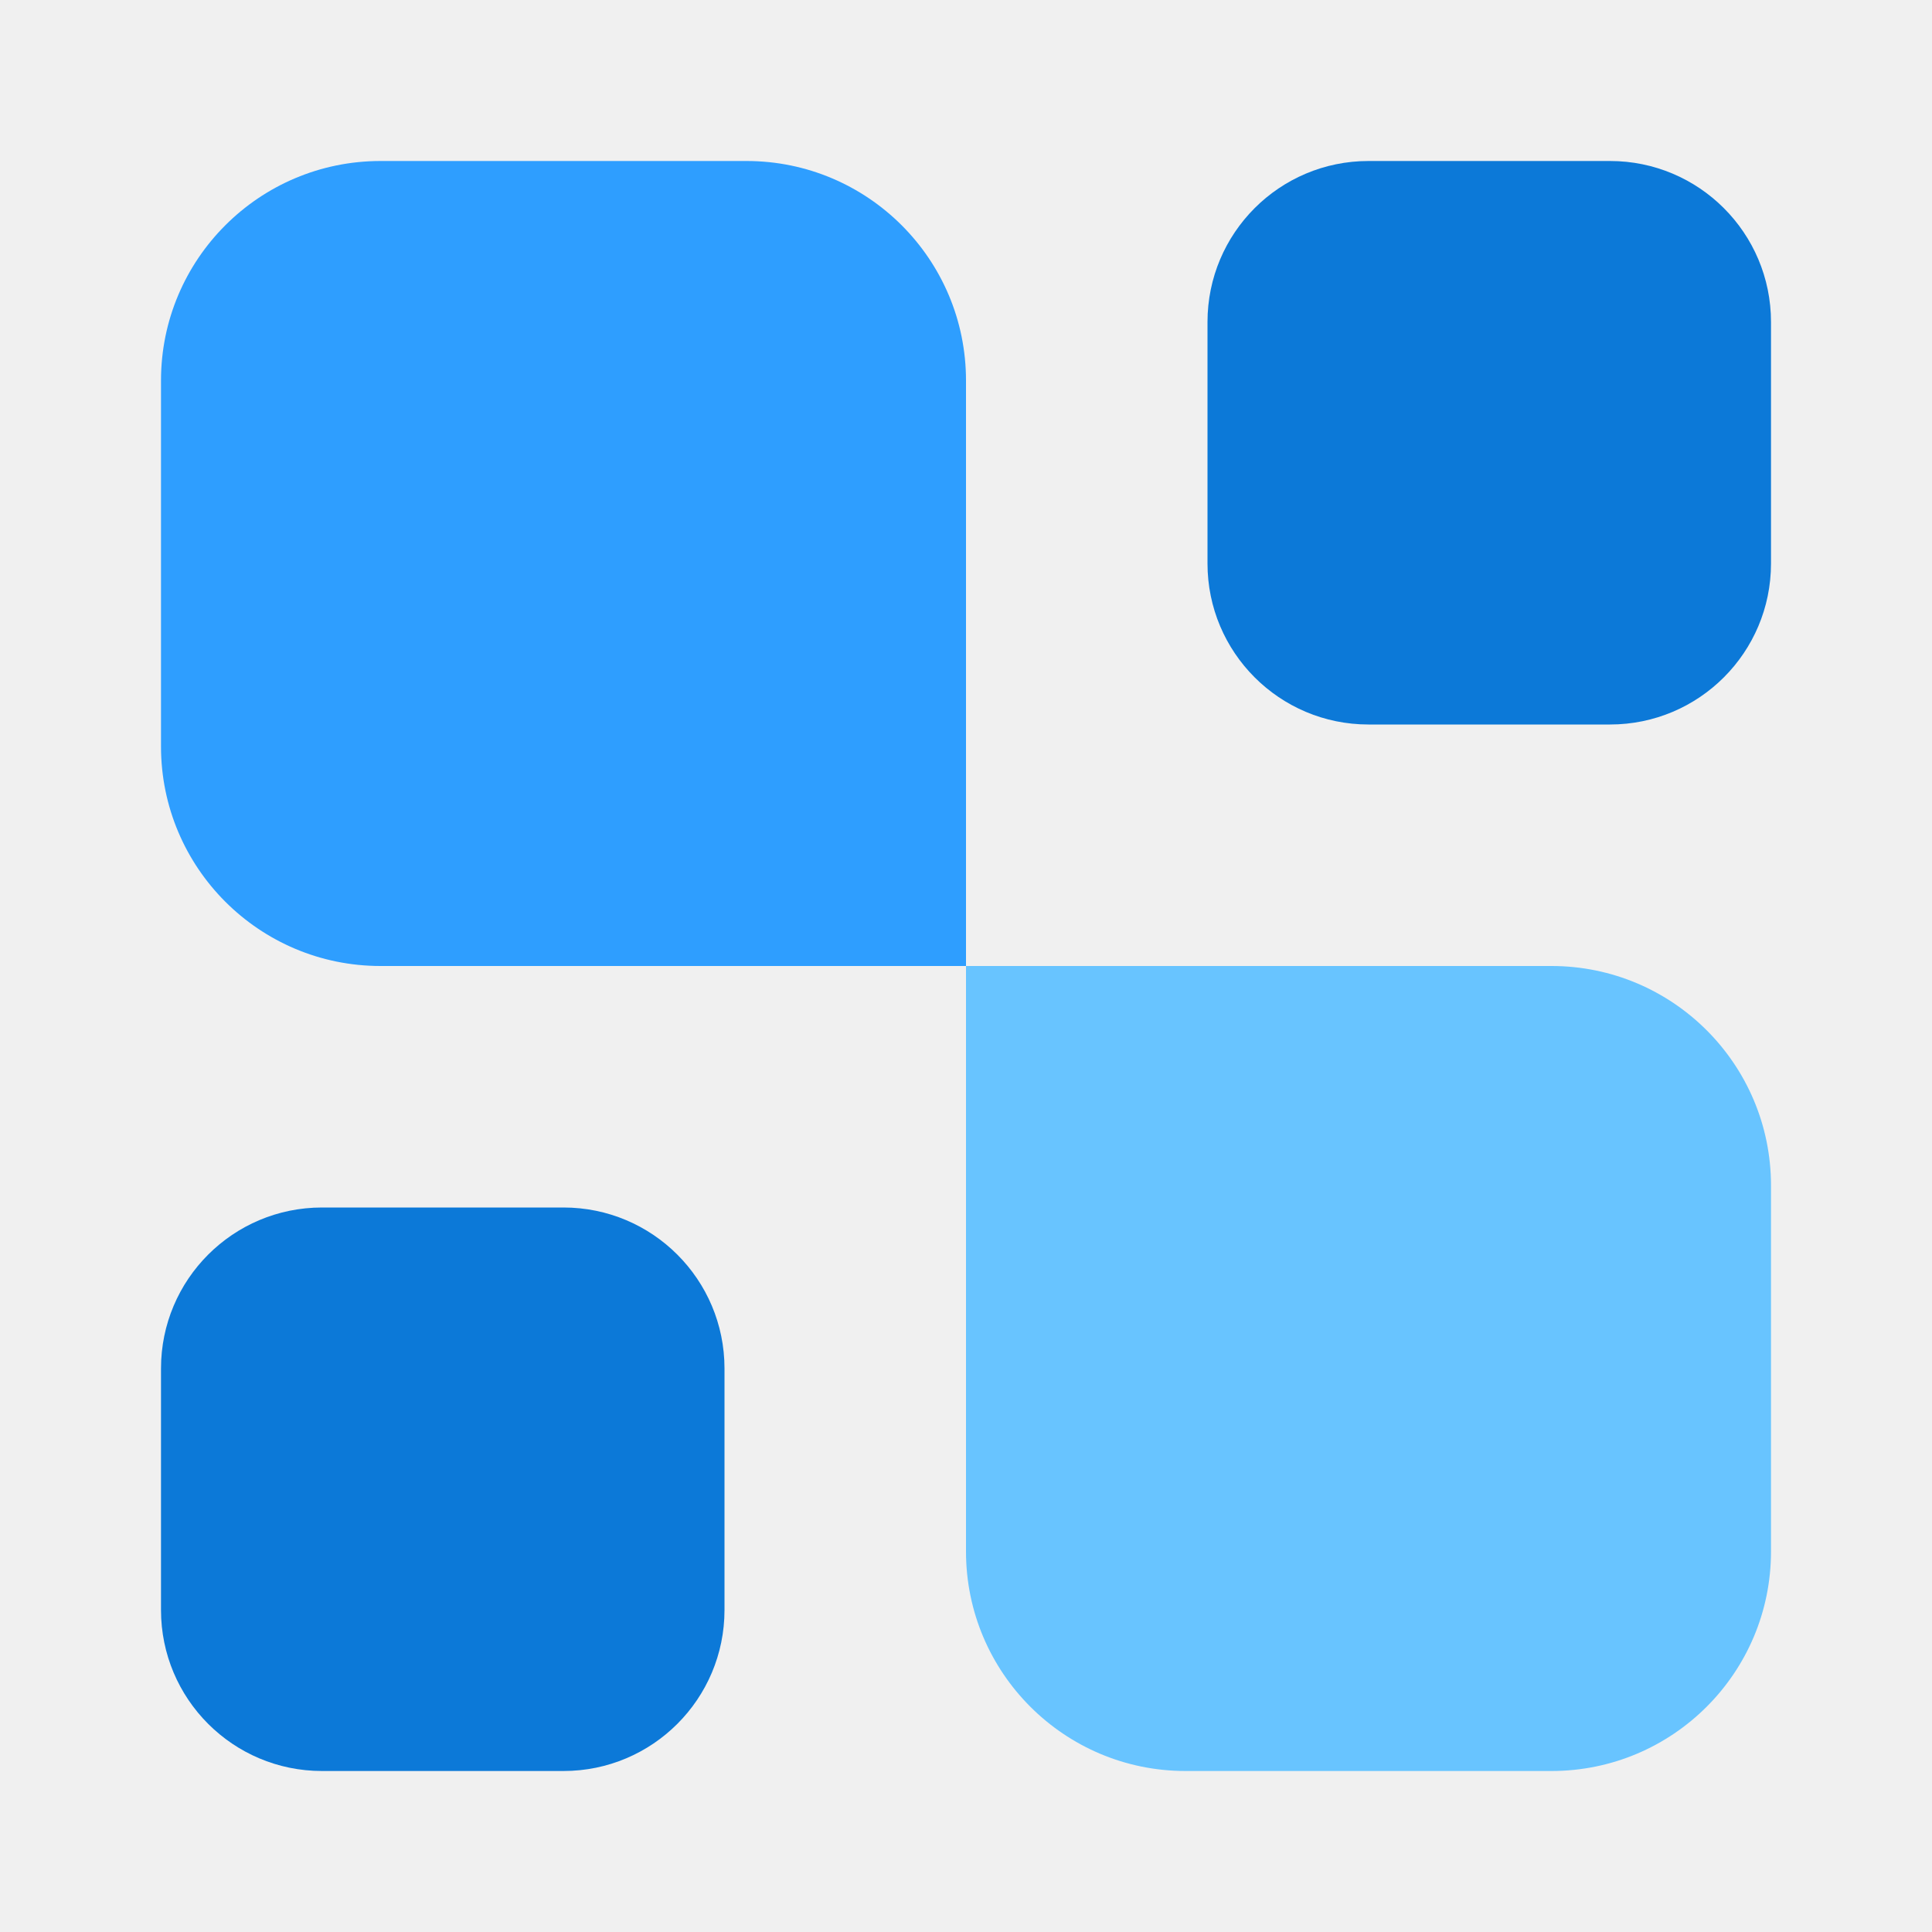
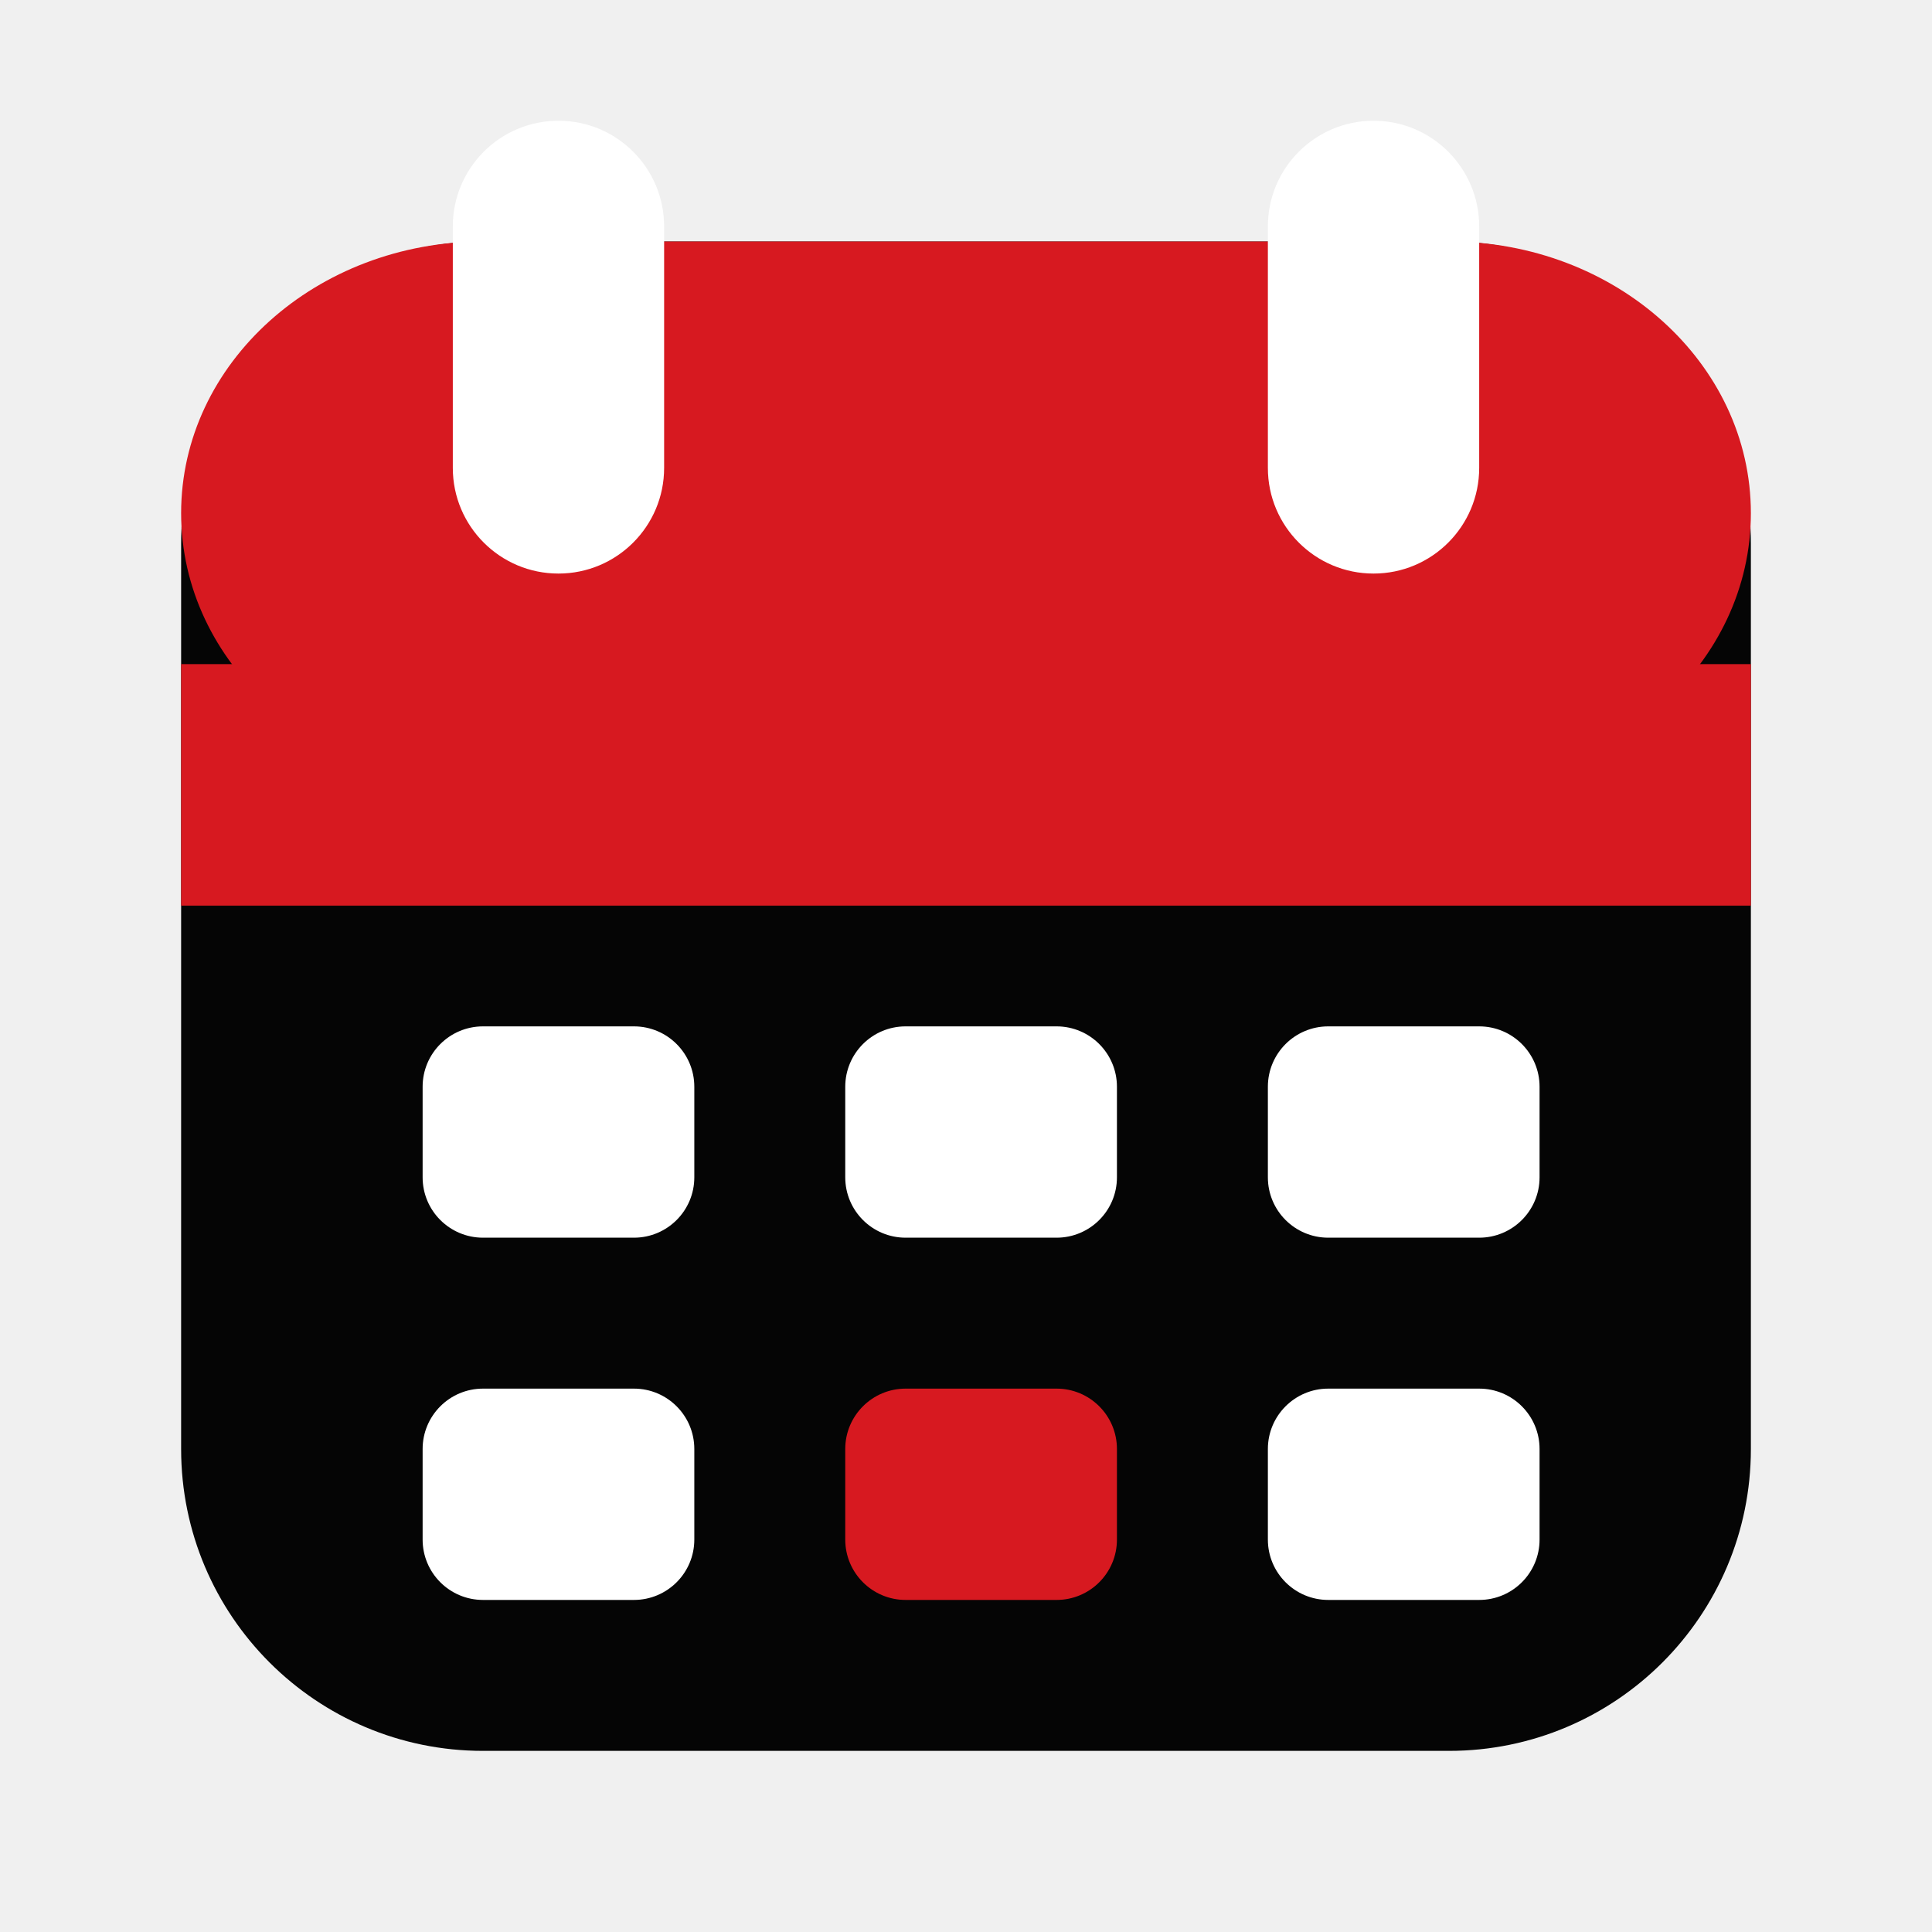
- <svg xmlns="http://www.w3.org/2000/svg" width="24" height="24" viewBox="0 0 24 24" fill="none">
-   <path d="M22 19.273C22 20.779 20.779 22 19.273 22H14.727C13.221 22 12 20.779 12 19.273V12H19.273C20.779 12 22 13.221 22 14.727V19.273Z" fill="#68C4FF" />
-   <path d="M20 2C21.105 2 22 2.895 22 4V7C22 8.105 21.105 9 20 9H17C15.895 9 15 8.105 15 7V4C15 2.895 15.895 2 17 2H20Z" fill="#0C79D8" />
-   <path d="M7 15C8.105 15 9 15.895 9 17V20C9 21.105 8.105 22 7 22H4C2.895 22 2 21.105 2 20V17C2 15.895 2.895 15 4 15H7Z" fill="#0C79D8" />
-   <path d="M12 12H4.727C3.221 12 2 10.779 2 9.273V4.727C2 3.221 3.221 2 4.727 2H9.273C10.779 2 12 3.221 12 4.727V12Z" fill="#2E9EFF" />
+ <svg xmlns="http://www.w3.org/2000/svg" width="64" height="64" viewBox="0 0 64 64" fill="none">
+   <rect x="6" y="8" width="52" height="50" rx="10" fill="#050505" />
+   <rect x="6" y="8" width="52" height="18" rx="10" fill="#D71920" />
+   <path d="M6 22H58V30H6V22Z" fill="#D71920" />
+   <rect x="15" y="4" width="7" height="15" rx="3.5" fill="#FFFFFF" />
+   <rect x="42" y="4" width="7" height="15" rx="3.5" fill="#FFFFFF" />
+   <rect x="14" y="34" width="9" height="7" rx="2" fill="#FFFFFF" />
+   <rect x="28" y="34" width="9" height="7" rx="2" fill="#FFFFFF" />
+   <rect x="42" y="34" width="9" height="7" rx="2" fill="#FFFFFF" />
+   <rect x="14" y="46" width="9" height="7" rx="2" fill="#FFFFFF" />
+   <rect x="28" y="46" width="9" height="7" rx="2" fill="#D71920" />
+   <rect x="42" y="46" width="9" height="7" rx="2" fill="#FFFFFF" />
</svg>
